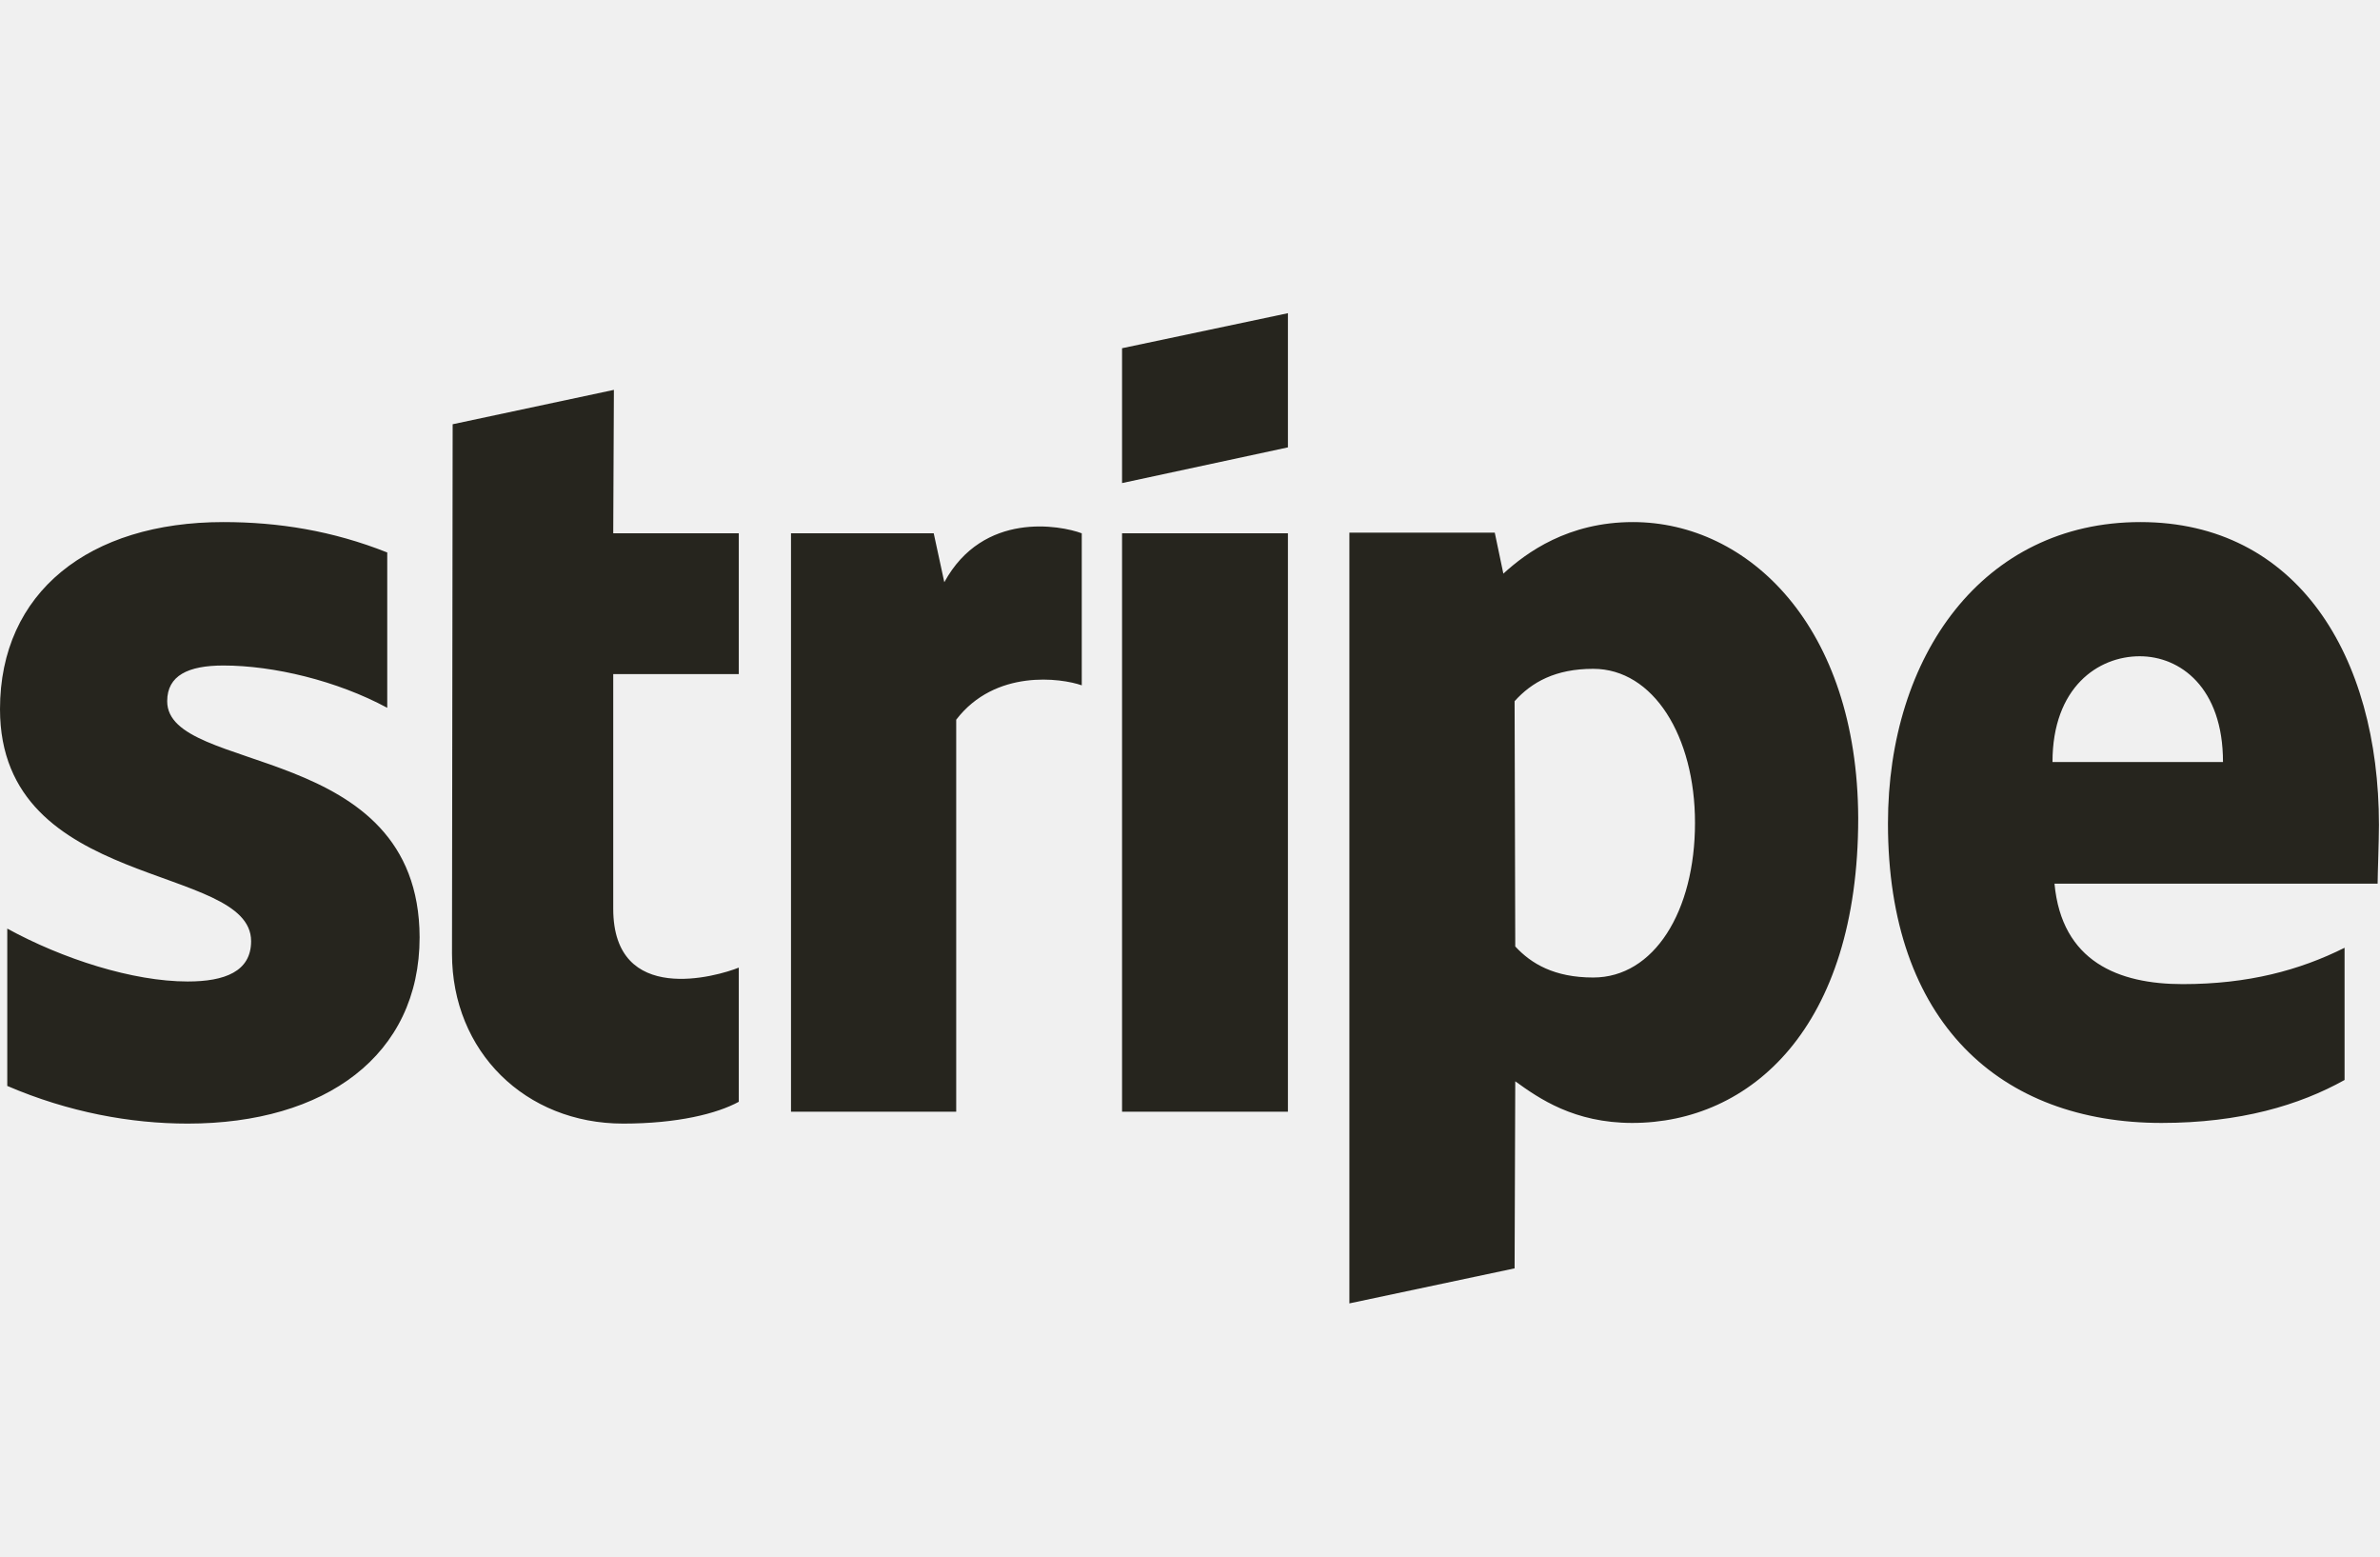
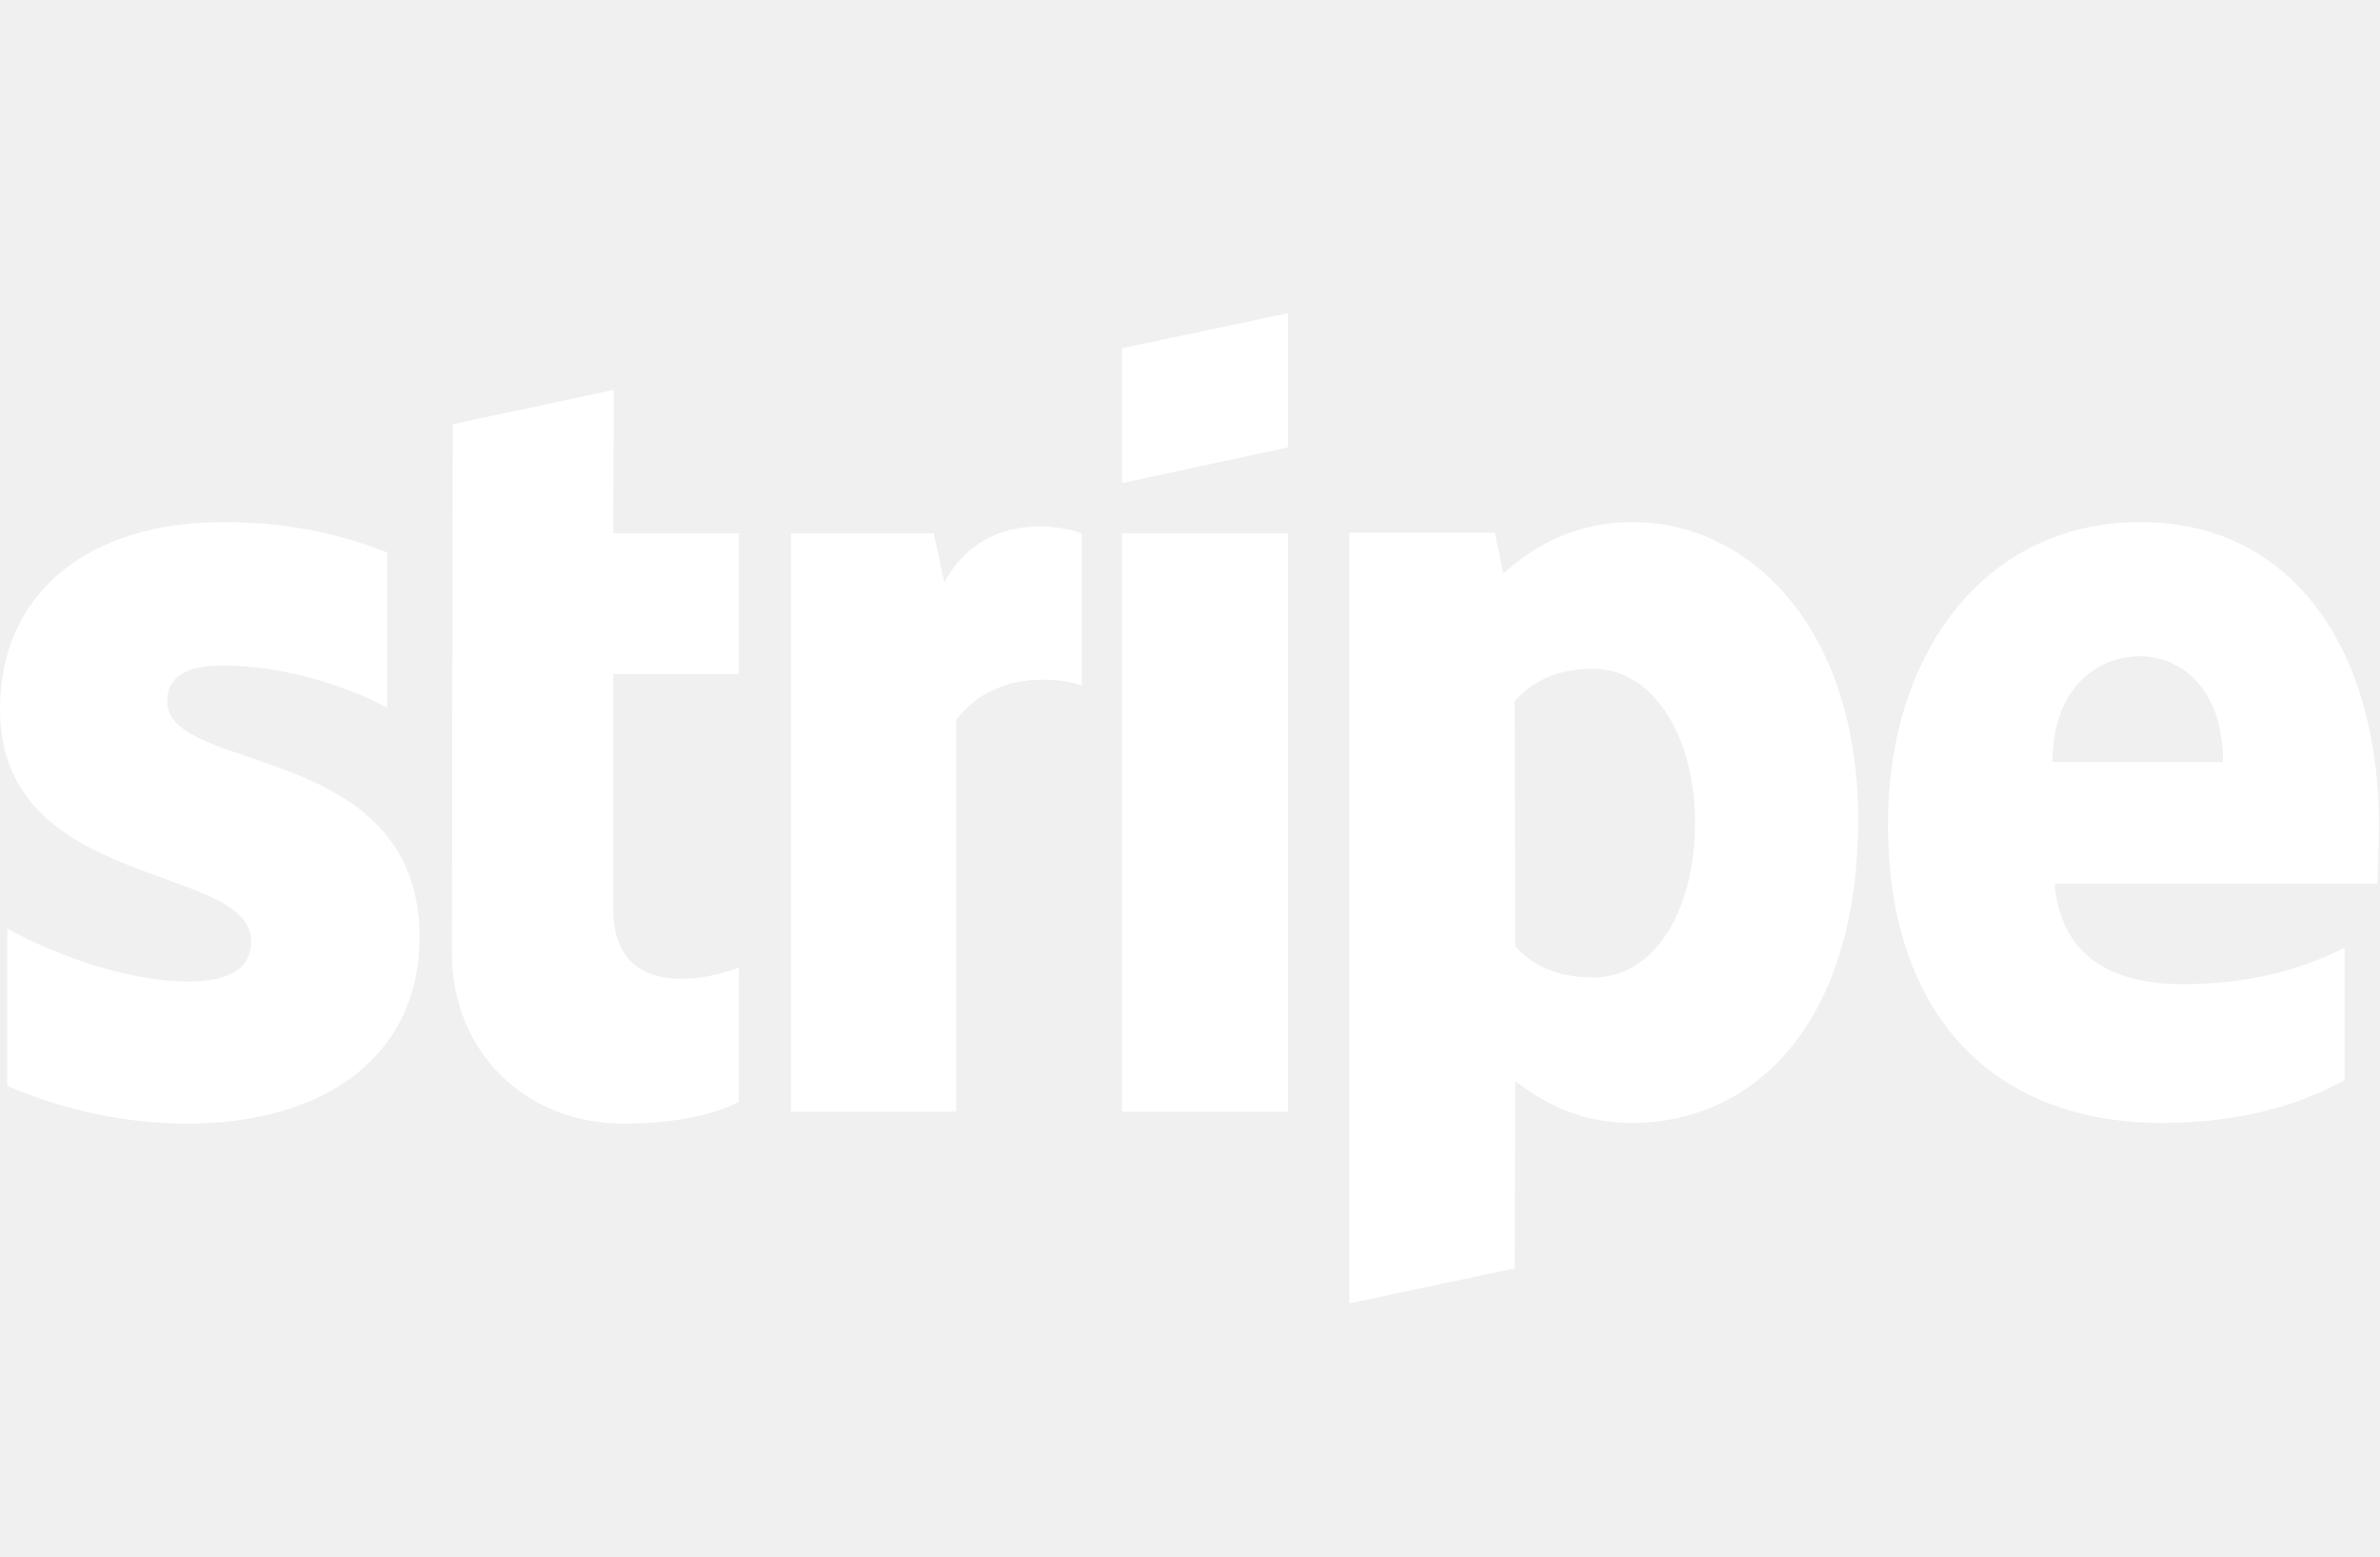
<svg xmlns="http://www.w3.org/2000/svg" fill="none" viewBox="0 0 130 85" height="85" width="130">
-   <path fill="#26251E" d="M129.942 45.039C129.942 35.799 125.466 28.508 116.912 28.508C108.321 28.508 103.124 35.799 103.124 44.967C103.124 55.832 109.26 61.318 118.067 61.318C122.362 61.318 125.611 60.343 128.065 58.972V51.753C125.611 52.98 122.795 53.738 119.222 53.738C115.721 53.738 112.617 52.511 112.22 48.252H129.87C129.87 47.782 129.942 45.905 129.942 45.039ZM112.111 41.61C112.111 37.531 114.602 35.835 116.876 35.835C119.078 35.835 121.424 37.531 121.424 41.61H112.111ZM89.191 28.508C85.654 28.508 83.38 30.168 82.116 31.323L81.647 29.085H73.706V71.172L82.73 69.259L82.766 59.044C84.065 59.983 85.978 61.318 89.155 61.318C95.616 61.318 101.499 56.12 101.499 44.678C101.463 34.211 95.507 28.508 89.191 28.508ZM87.025 53.377C84.896 53.377 83.632 52.619 82.766 51.681L82.73 38.289C83.668 37.243 84.968 36.521 87.025 36.521C90.31 36.521 92.584 40.202 92.584 44.931C92.584 49.768 90.346 53.377 87.025 53.377ZM61.289 26.378L70.349 24.429V17.102L61.289 19.015V26.378ZM61.289 29.121H70.349V60.704H61.289V29.121ZM51.58 31.792L51.002 29.121H43.206V60.704H52.23V39.3C54.359 36.521 57.969 37.026 59.088 37.423V29.121C57.933 28.688 53.709 27.894 51.58 31.792ZM33.532 21.289L24.725 23.166L24.689 52.078C24.689 57.42 28.696 61.354 34.038 61.354C36.997 61.354 39.163 60.813 40.354 60.163V52.836C39.199 53.305 33.496 54.965 33.496 49.623V36.809H40.354V29.121H33.496L33.532 21.289ZM9.132 38.289C9.132 36.882 10.287 36.34 12.2 36.34C14.943 36.34 18.409 37.17 21.152 38.65V30.168C18.156 28.977 15.196 28.508 12.2 28.508C4.873 28.508 0 32.334 0 38.722C0 48.685 13.716 47.097 13.716 51.392C13.716 53.052 12.272 53.594 10.251 53.594C7.255 53.594 3.429 52.366 0.397 50.706V59.297C3.754 60.74 7.147 61.354 10.251 61.354C17.759 61.354 22.92 57.636 22.92 51.175C22.884 40.419 9.132 42.332 9.132 38.289Z" clip-rule="evenodd" fill-rule="evenodd" />
+   <path fill="#ffffff" d="M129.942 45.039C129.942 35.799 125.466 28.508 116.912 28.508C108.321 28.508 103.124 35.799 103.124 44.967C103.124 55.832 109.26 61.318 118.067 61.318C122.362 61.318 125.611 60.343 128.065 58.972V51.753C125.611 52.98 122.795 53.738 119.222 53.738C115.721 53.738 112.617 52.511 112.22 48.252H129.87C129.87 47.782 129.942 45.905 129.942 45.039ZM112.111 41.61C112.111 37.531 114.602 35.835 116.876 35.835C119.078 35.835 121.424 37.531 121.424 41.61H112.111ZM89.191 28.508C85.654 28.508 83.38 30.168 82.116 31.323L81.647 29.085H73.706V71.172L82.73 69.259L82.766 59.044C84.065 59.983 85.978 61.318 89.155 61.318C95.616 61.318 101.499 56.12 101.499 44.678C101.463 34.211 95.507 28.508 89.191 28.508ZM87.025 53.377C84.896 53.377 83.632 52.619 82.766 51.681L82.73 38.289C83.668 37.243 84.968 36.521 87.025 36.521C90.31 36.521 92.584 40.202 92.584 44.931C92.584 49.768 90.346 53.377 87.025 53.377ZM61.289 26.378L70.349 24.429V17.102L61.289 19.015V26.378ZM61.289 29.121H70.349V60.704H61.289V29.121ZM51.58 31.792L51.002 29.121H43.206V60.704H52.23V39.3C54.359 36.521 57.969 37.026 59.088 37.423V29.121C57.933 28.688 53.709 27.894 51.58 31.792ZM33.532 21.289L24.725 23.166L24.689 52.078C24.689 57.42 28.696 61.354 34.038 61.354C36.997 61.354 39.163 60.813 40.354 60.163V52.836C39.199 53.305 33.496 54.965 33.496 49.623V36.809H40.354V29.121H33.496L33.532 21.289ZM9.132 38.289C9.132 36.882 10.287 36.34 12.2 36.34C14.943 36.34 18.409 37.17 21.152 38.65V30.168C18.156 28.977 15.196 28.508 12.2 28.508C4.873 28.508 0 32.334 0 38.722C0 48.685 13.716 47.097 13.716 51.392C13.716 53.052 12.272 53.594 10.251 53.594C7.255 53.594 3.429 52.366 0.397 50.706V59.297C3.754 60.74 7.147 61.354 10.251 61.354C17.759 61.354 22.92 57.636 22.92 51.175C22.884 40.419 9.132 42.332 9.132 38.289Z" clip-rule="evenodd" fill-rule="evenodd" />
</svg>
